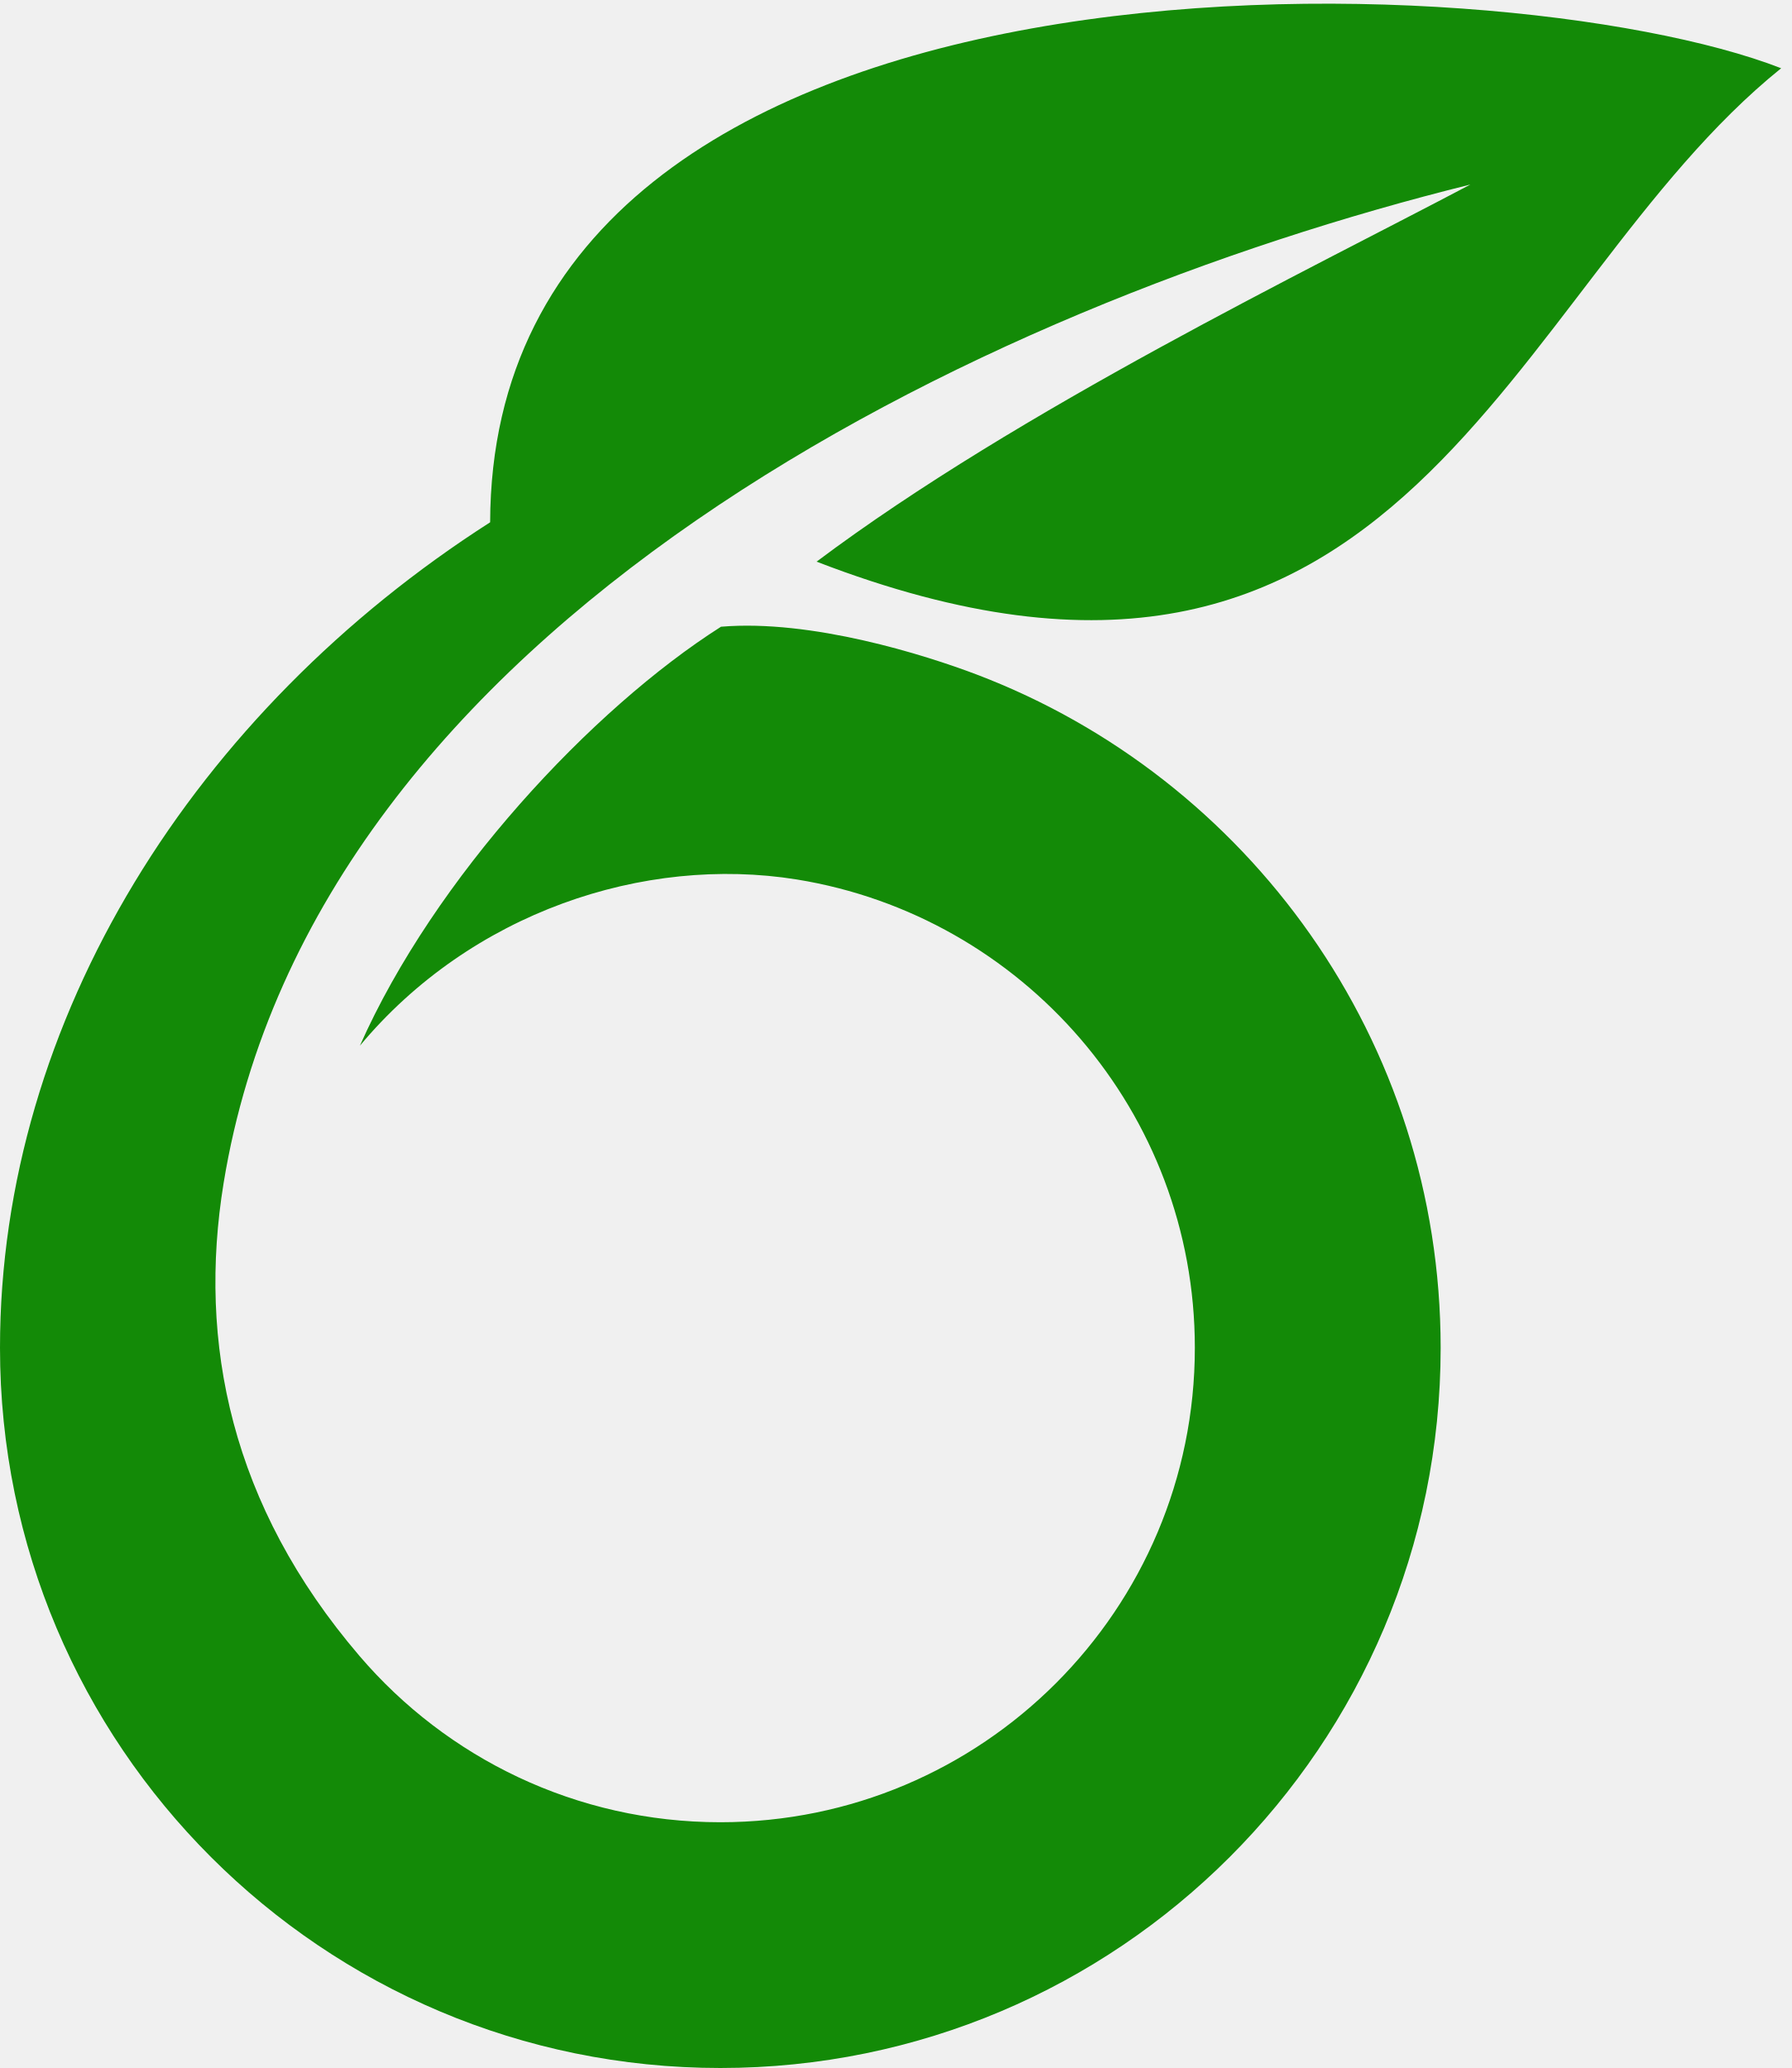
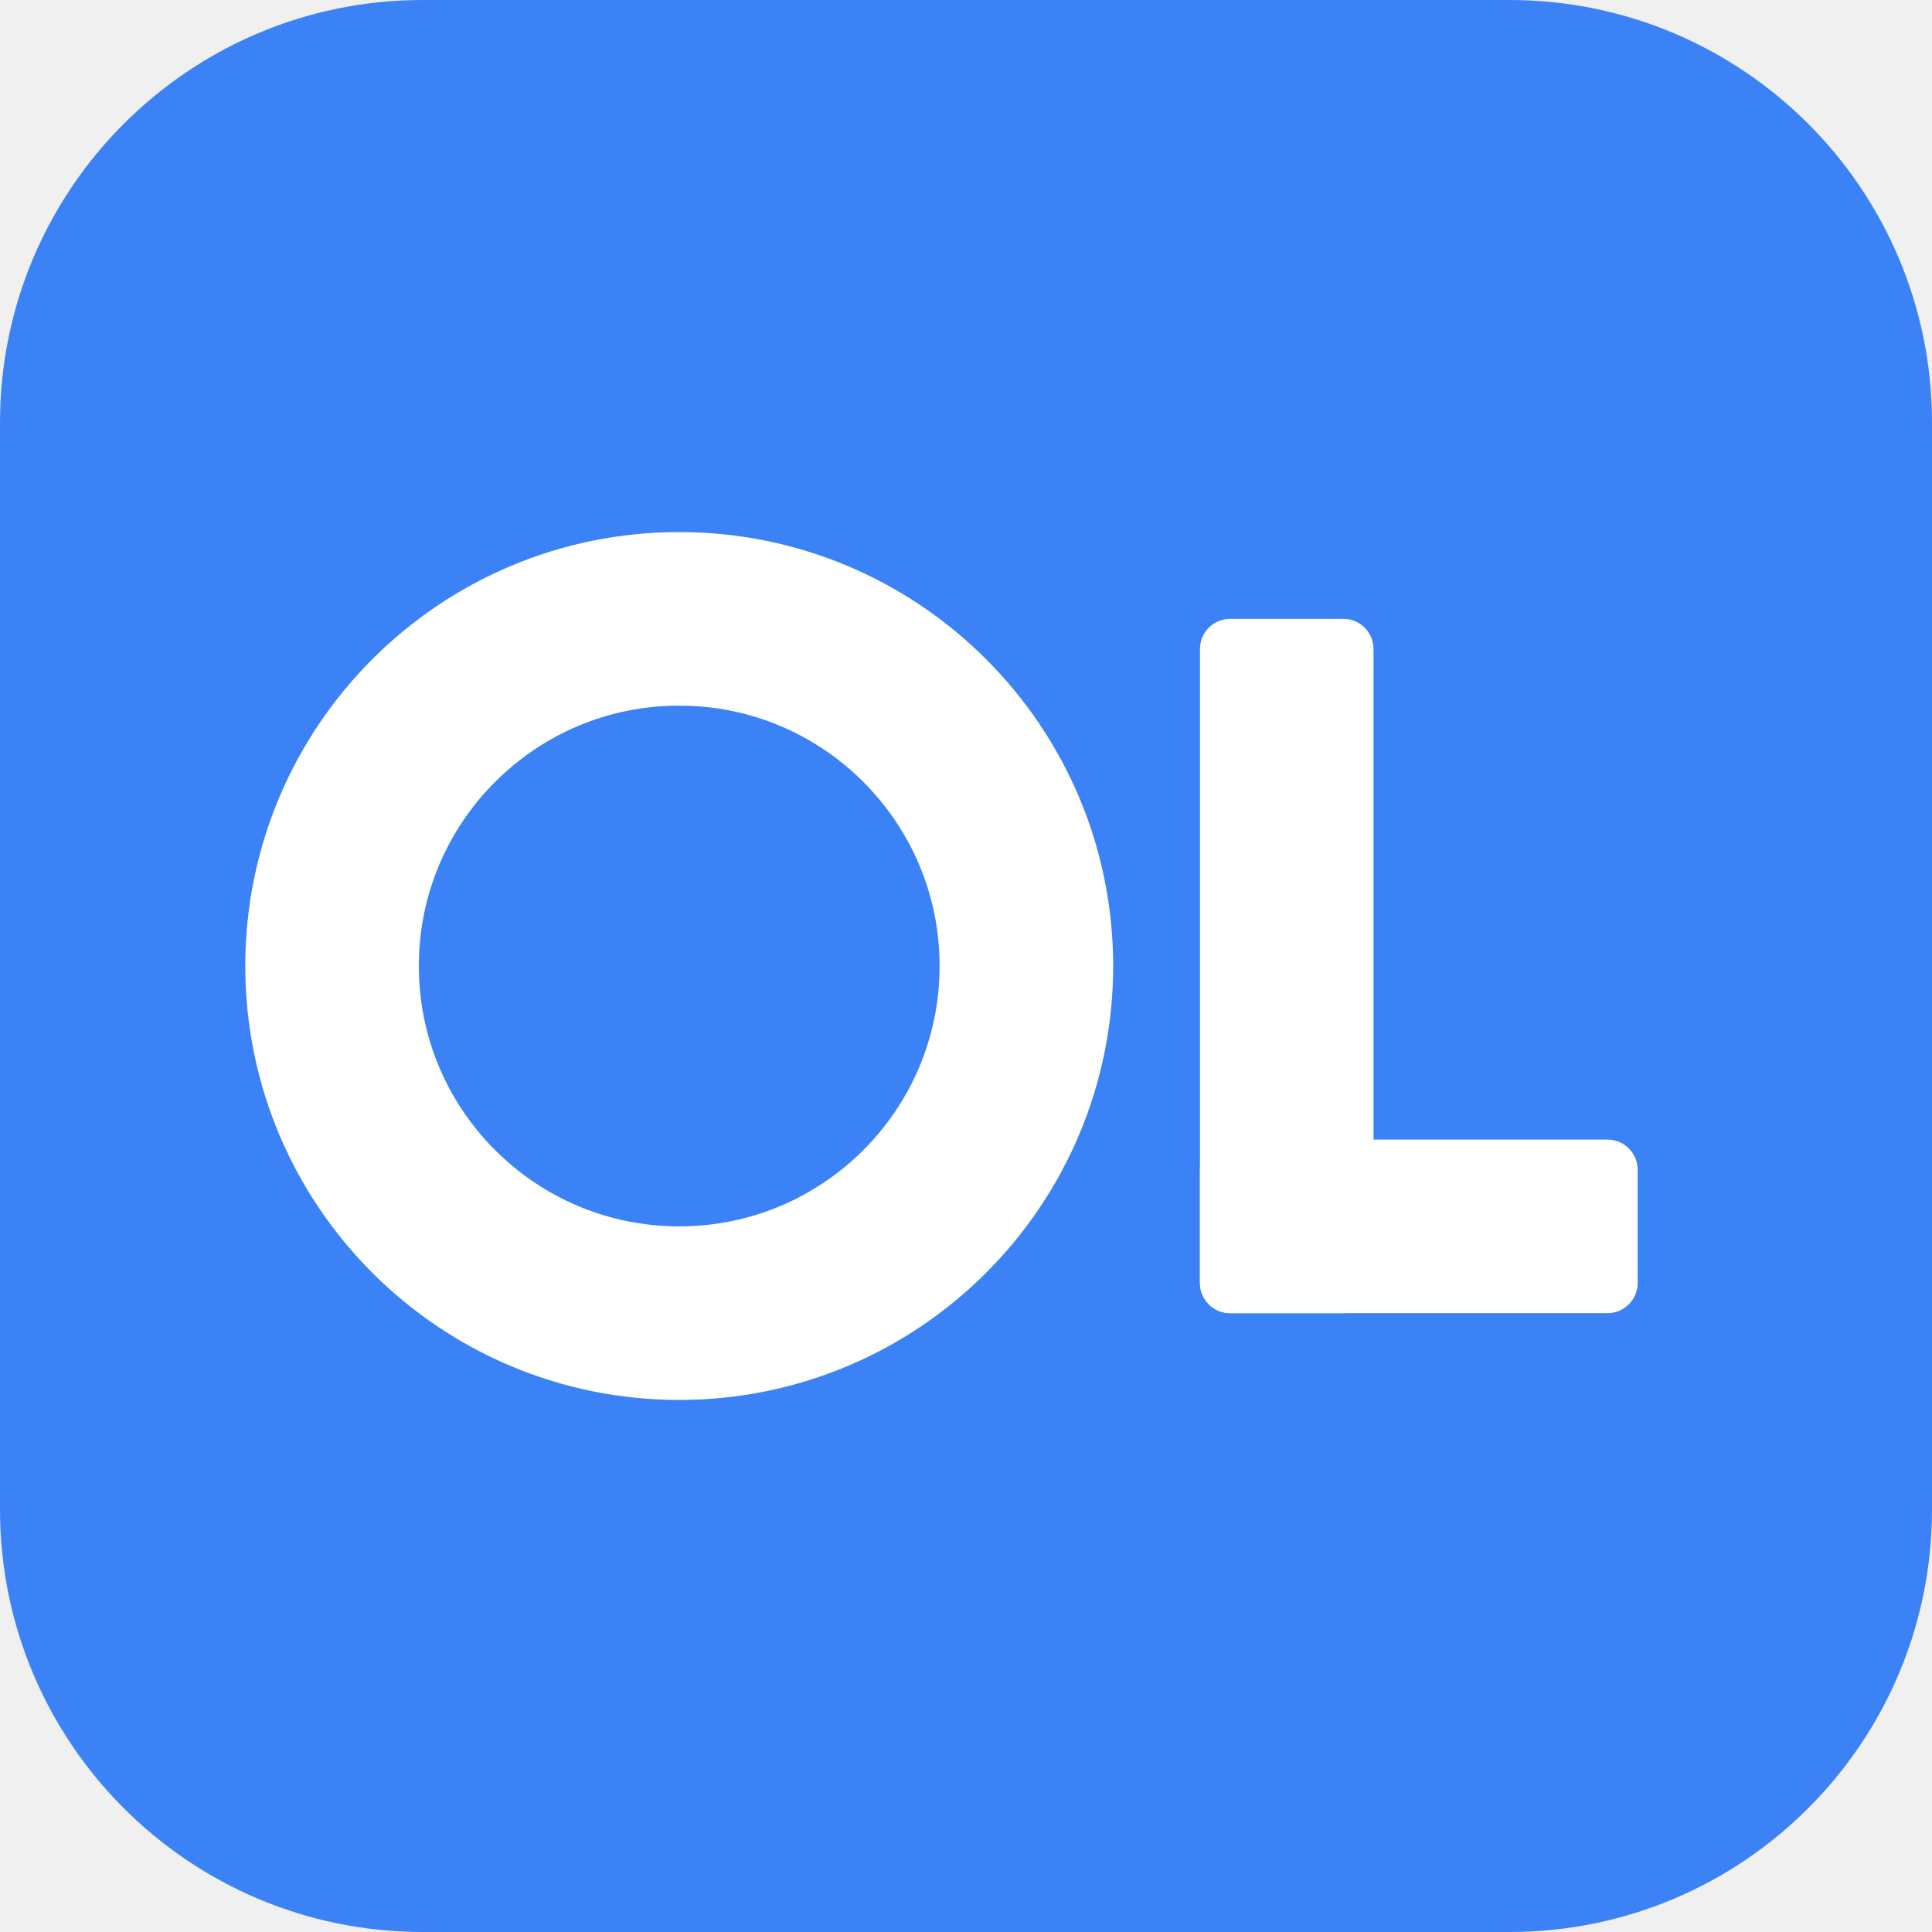
- <svg xmlns="http://www.w3.org/2000/svg" width="136" height="157">
-   <path d="M37.205 39.652C14.822 53.982 0 77.339 0 102.326 0 132.522 24.48 157 54.681 157c30.198 0 54.674-24.478 54.674-54.674 0-23.34-14.626-43.276-35.204-51.111-3.958-1.505-12.556-4.213-19.421-3.635-9.806 6.234-21.751 19.044-27.411 31.809 8.416-10.093 21.537-14.488 33.17-12.619 17.126 2.777 30.208 17.638 30.208 35.551 0 19.896-16.126 36.021-36.016 36.021-10.962 0-20.785-4.896-27.388-12.619C17.516 114.299 15 101.91 16.975 89.809c6.927-42.375 57.233-66.53 94.636-75.799-12.207 6.458-34.227 17.074-49.626 28.63 44.924 17.341 52.184-20.517 73.217-37.459C114.038-3.07 37.33-6.117 37.205 39.652z" fill="#138A07" fill-rule="evenodd" />
+ <svg xmlns="http://www.w3.org/2000/svg" width="512" height="512" viewBox="0 0 512 512">
+   <rect width="512" height="512" rx="112" fill="#3b82f6" />
+   <circle cx="180" cy="256" r="92" fill="none" stroke="#ffffff" stroke-width="46" />
+   <rect x="318" y="164" width="46" height="184" rx="8" fill="#ffffff" />
+   <rect x="318" y="302" width="116" height="46" rx="8" fill="#ffffff" />
</svg>
